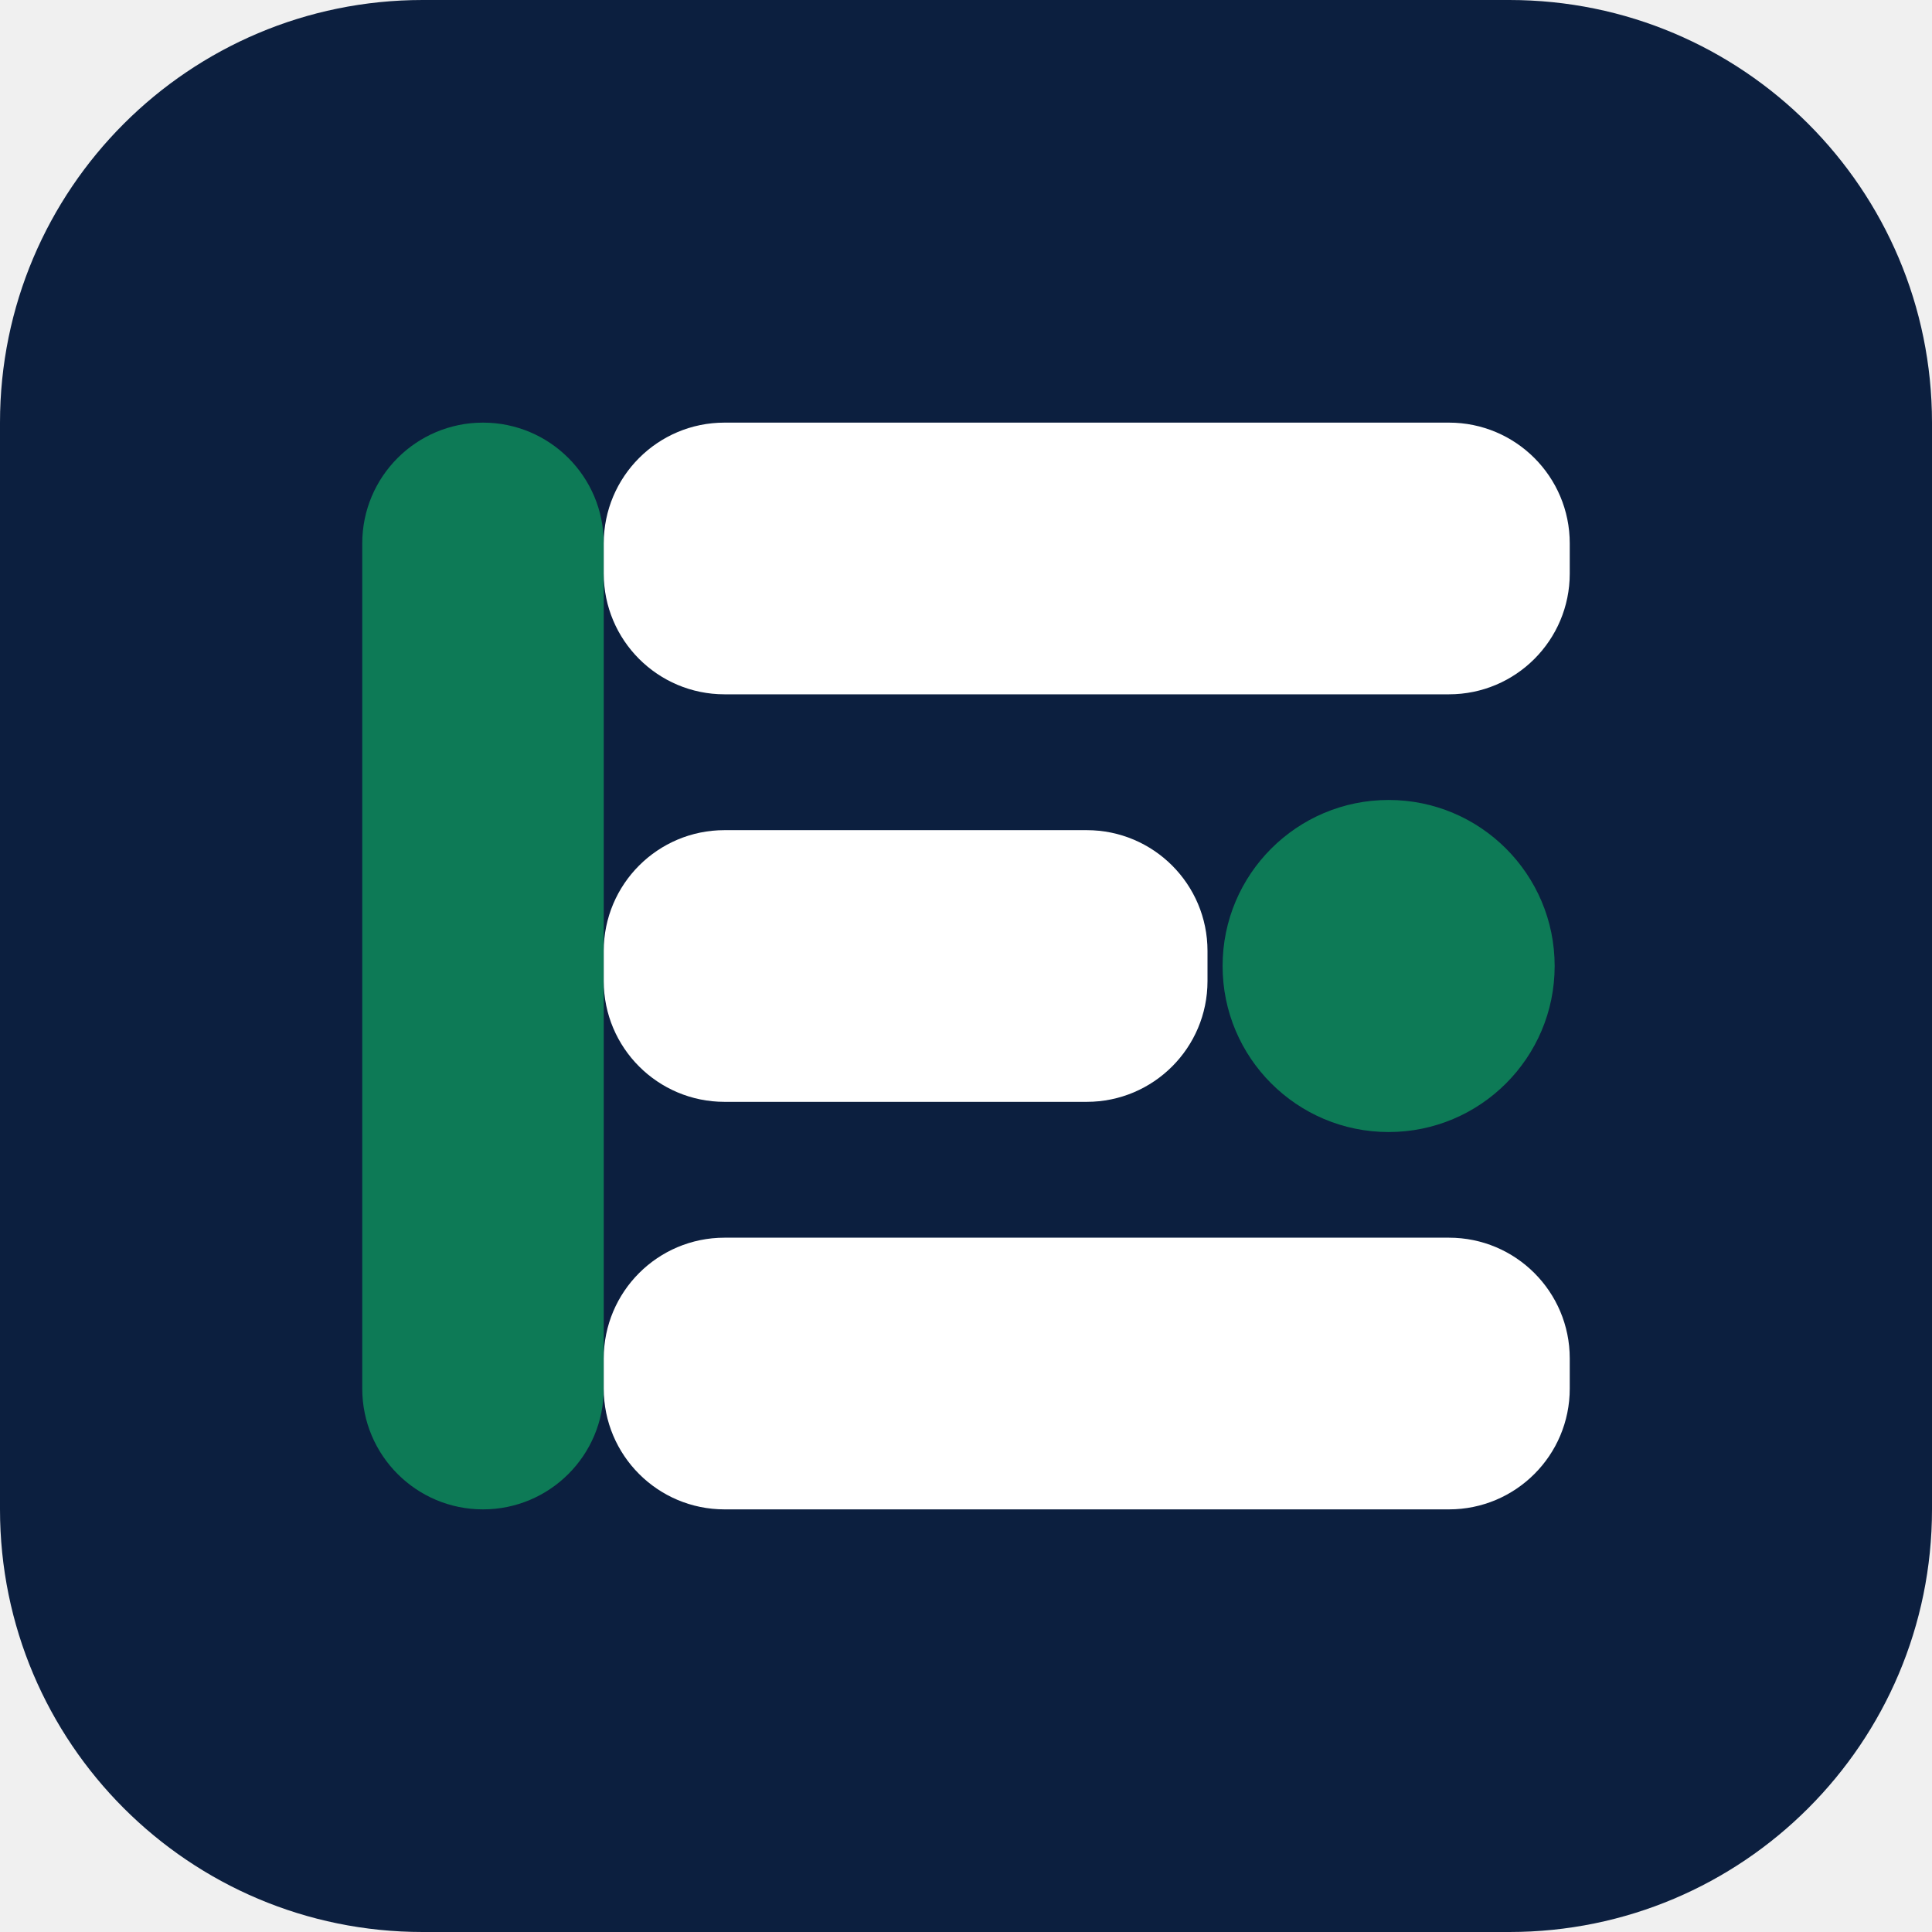
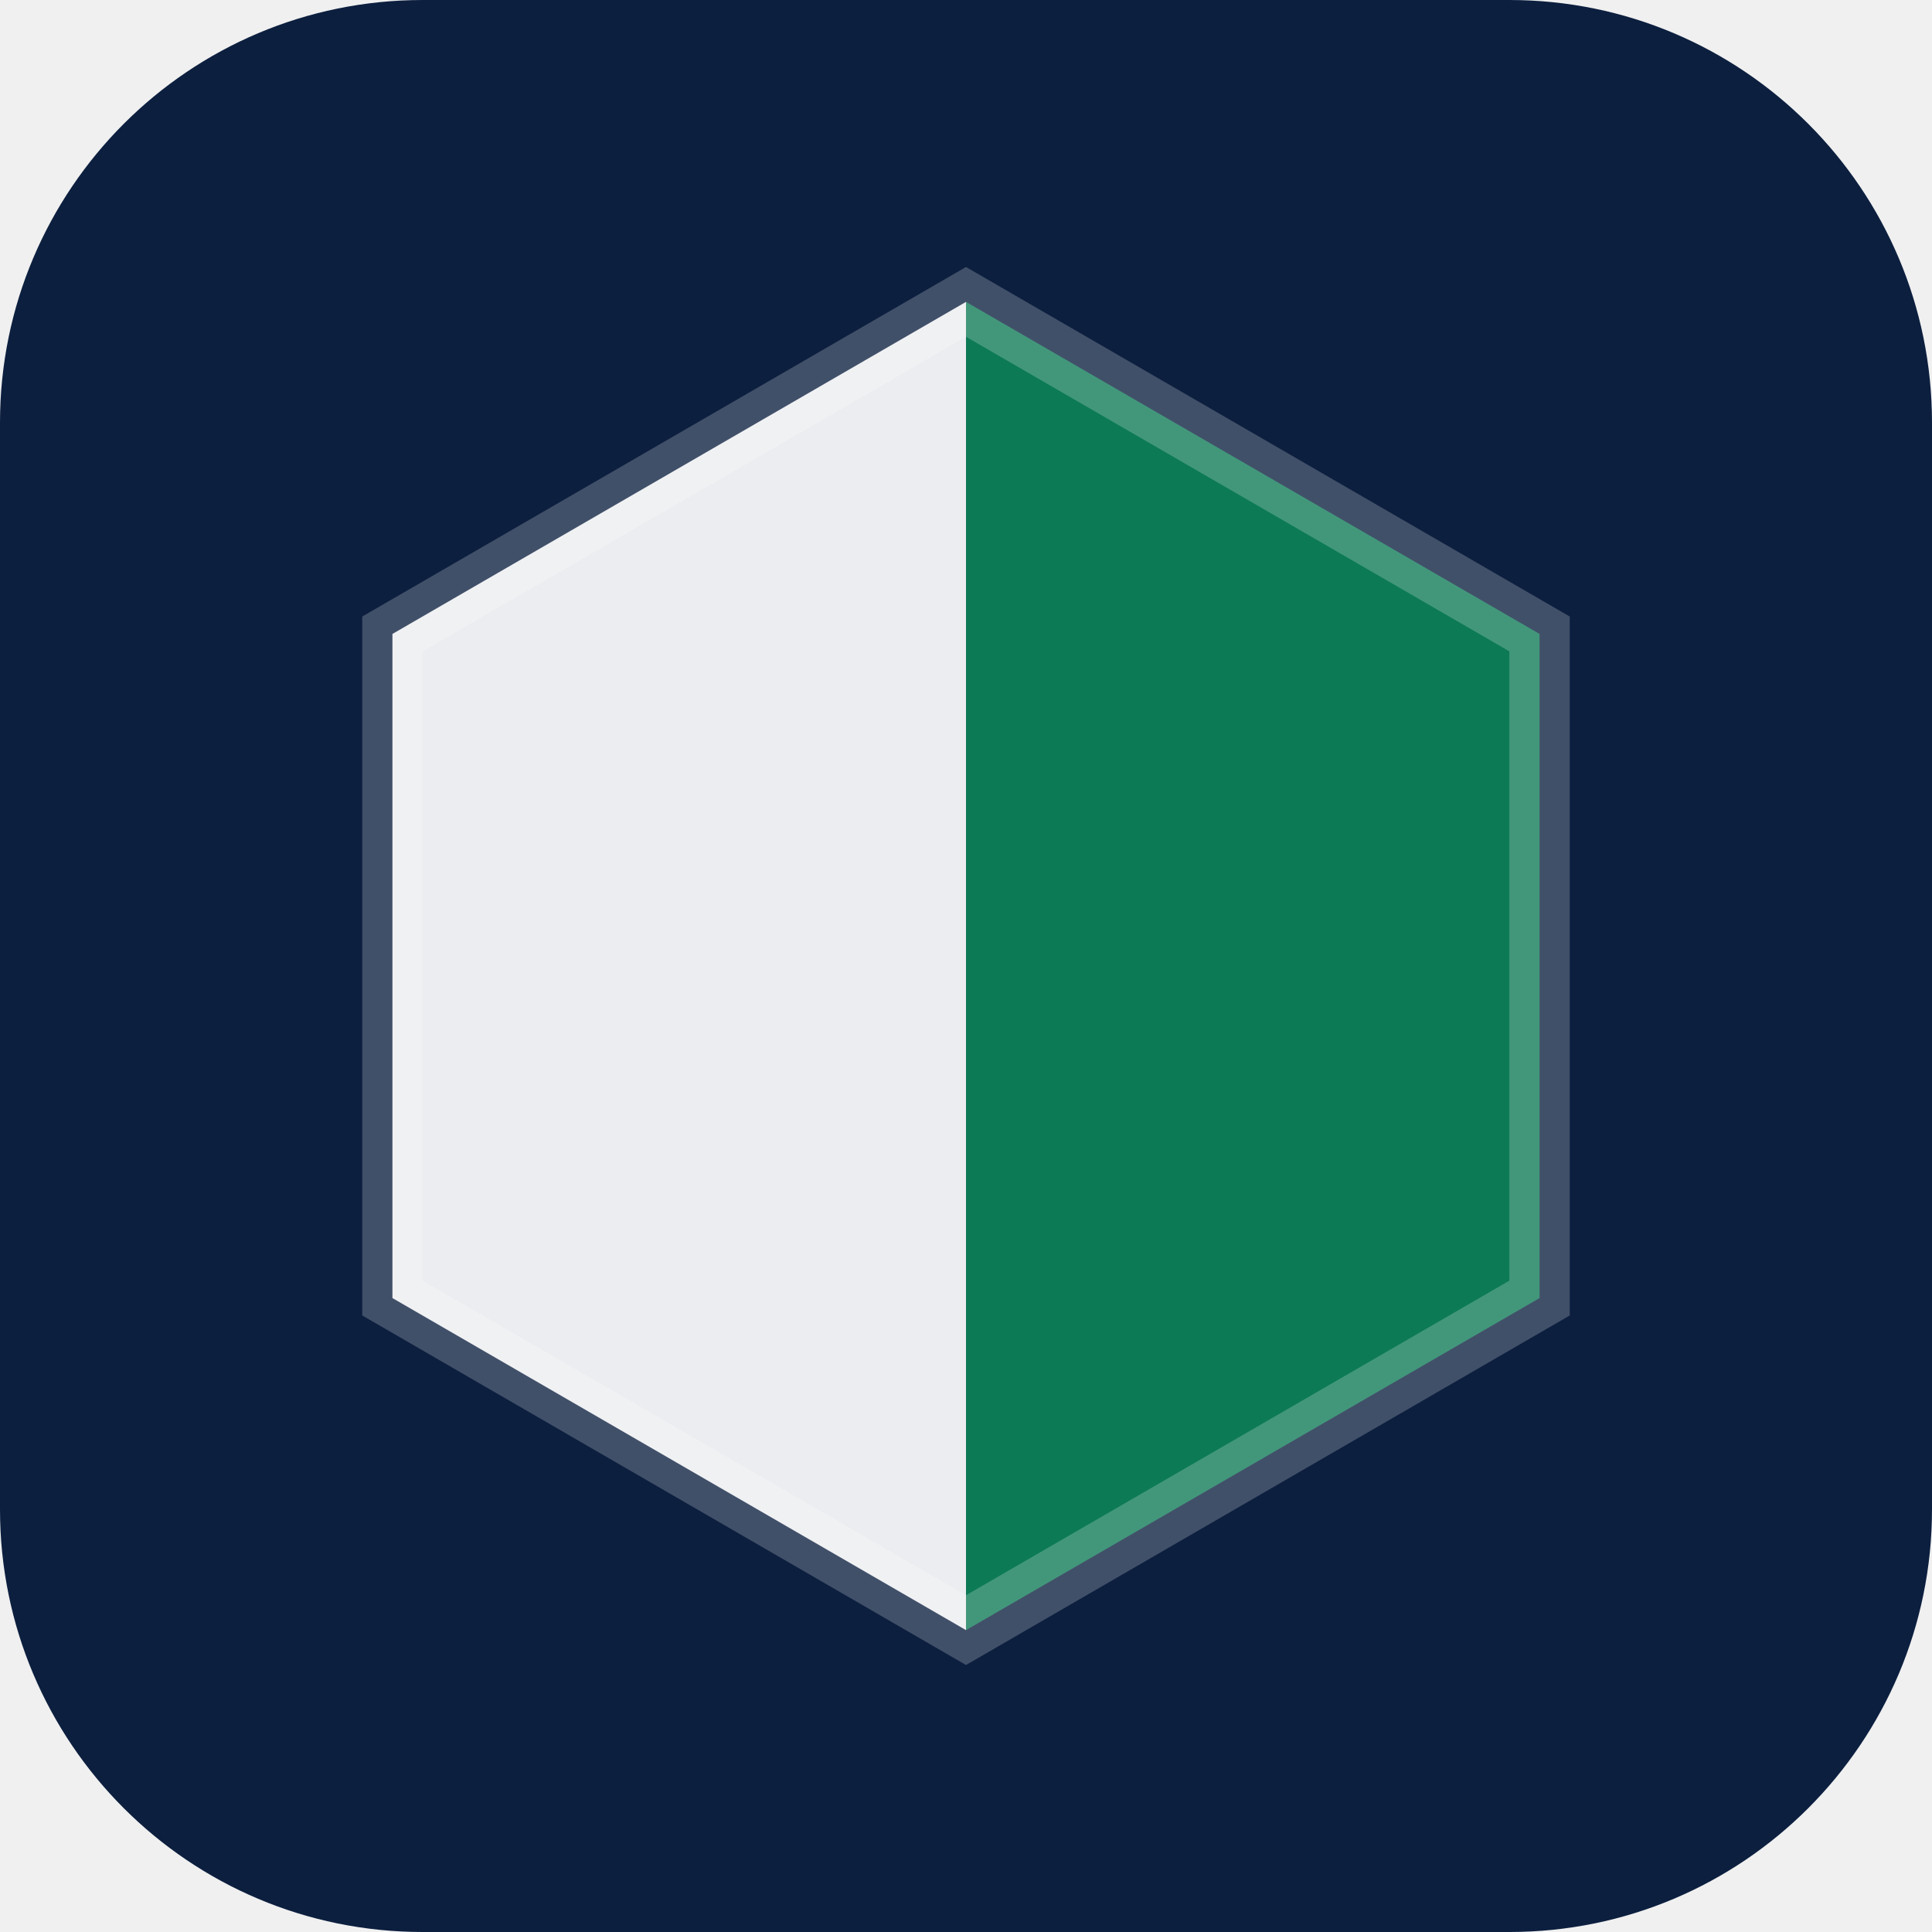
<svg xmlns="http://www.w3.org/2000/svg" viewBox="0 0 32 32">
  <rect width="32" height="32" rx="7" fill="#0C1F3F" />
-   <rect x="6" y="7" width="4" height="18" rx="2" fill="#0D7A56" />
-   <rect x="10" y="7" width="16" height="4.5" rx="2" fill="#FFFFFF" />
-   <rect x="10" y="13.75" width="10" height="4.5" rx="2" fill="#FFFFFF" />
-   <rect x="10" y="20.5" width="16" height="4.5" rx="2" fill="#FFFFFF" />
-   <circle cx="23" cy="16" r="2.75" fill="#0D7A56" />
+   <polygon points="16,5 6.5,10.5 6.5,21.5 16,27" fill="rgba(255,255,255,0.92)" />
+   <polygon points="16,5 25.5,10.5 25.5,21.5 16,27" fill="#0D7A56" />
+   <polygon points="16,5 25.5,10.5 25.5,21.5 16,27 6.5,21.5 6.5,10.5" fill="none" stroke="rgba(255,255,255,0.22)" stroke-width="1" />
</svg>
